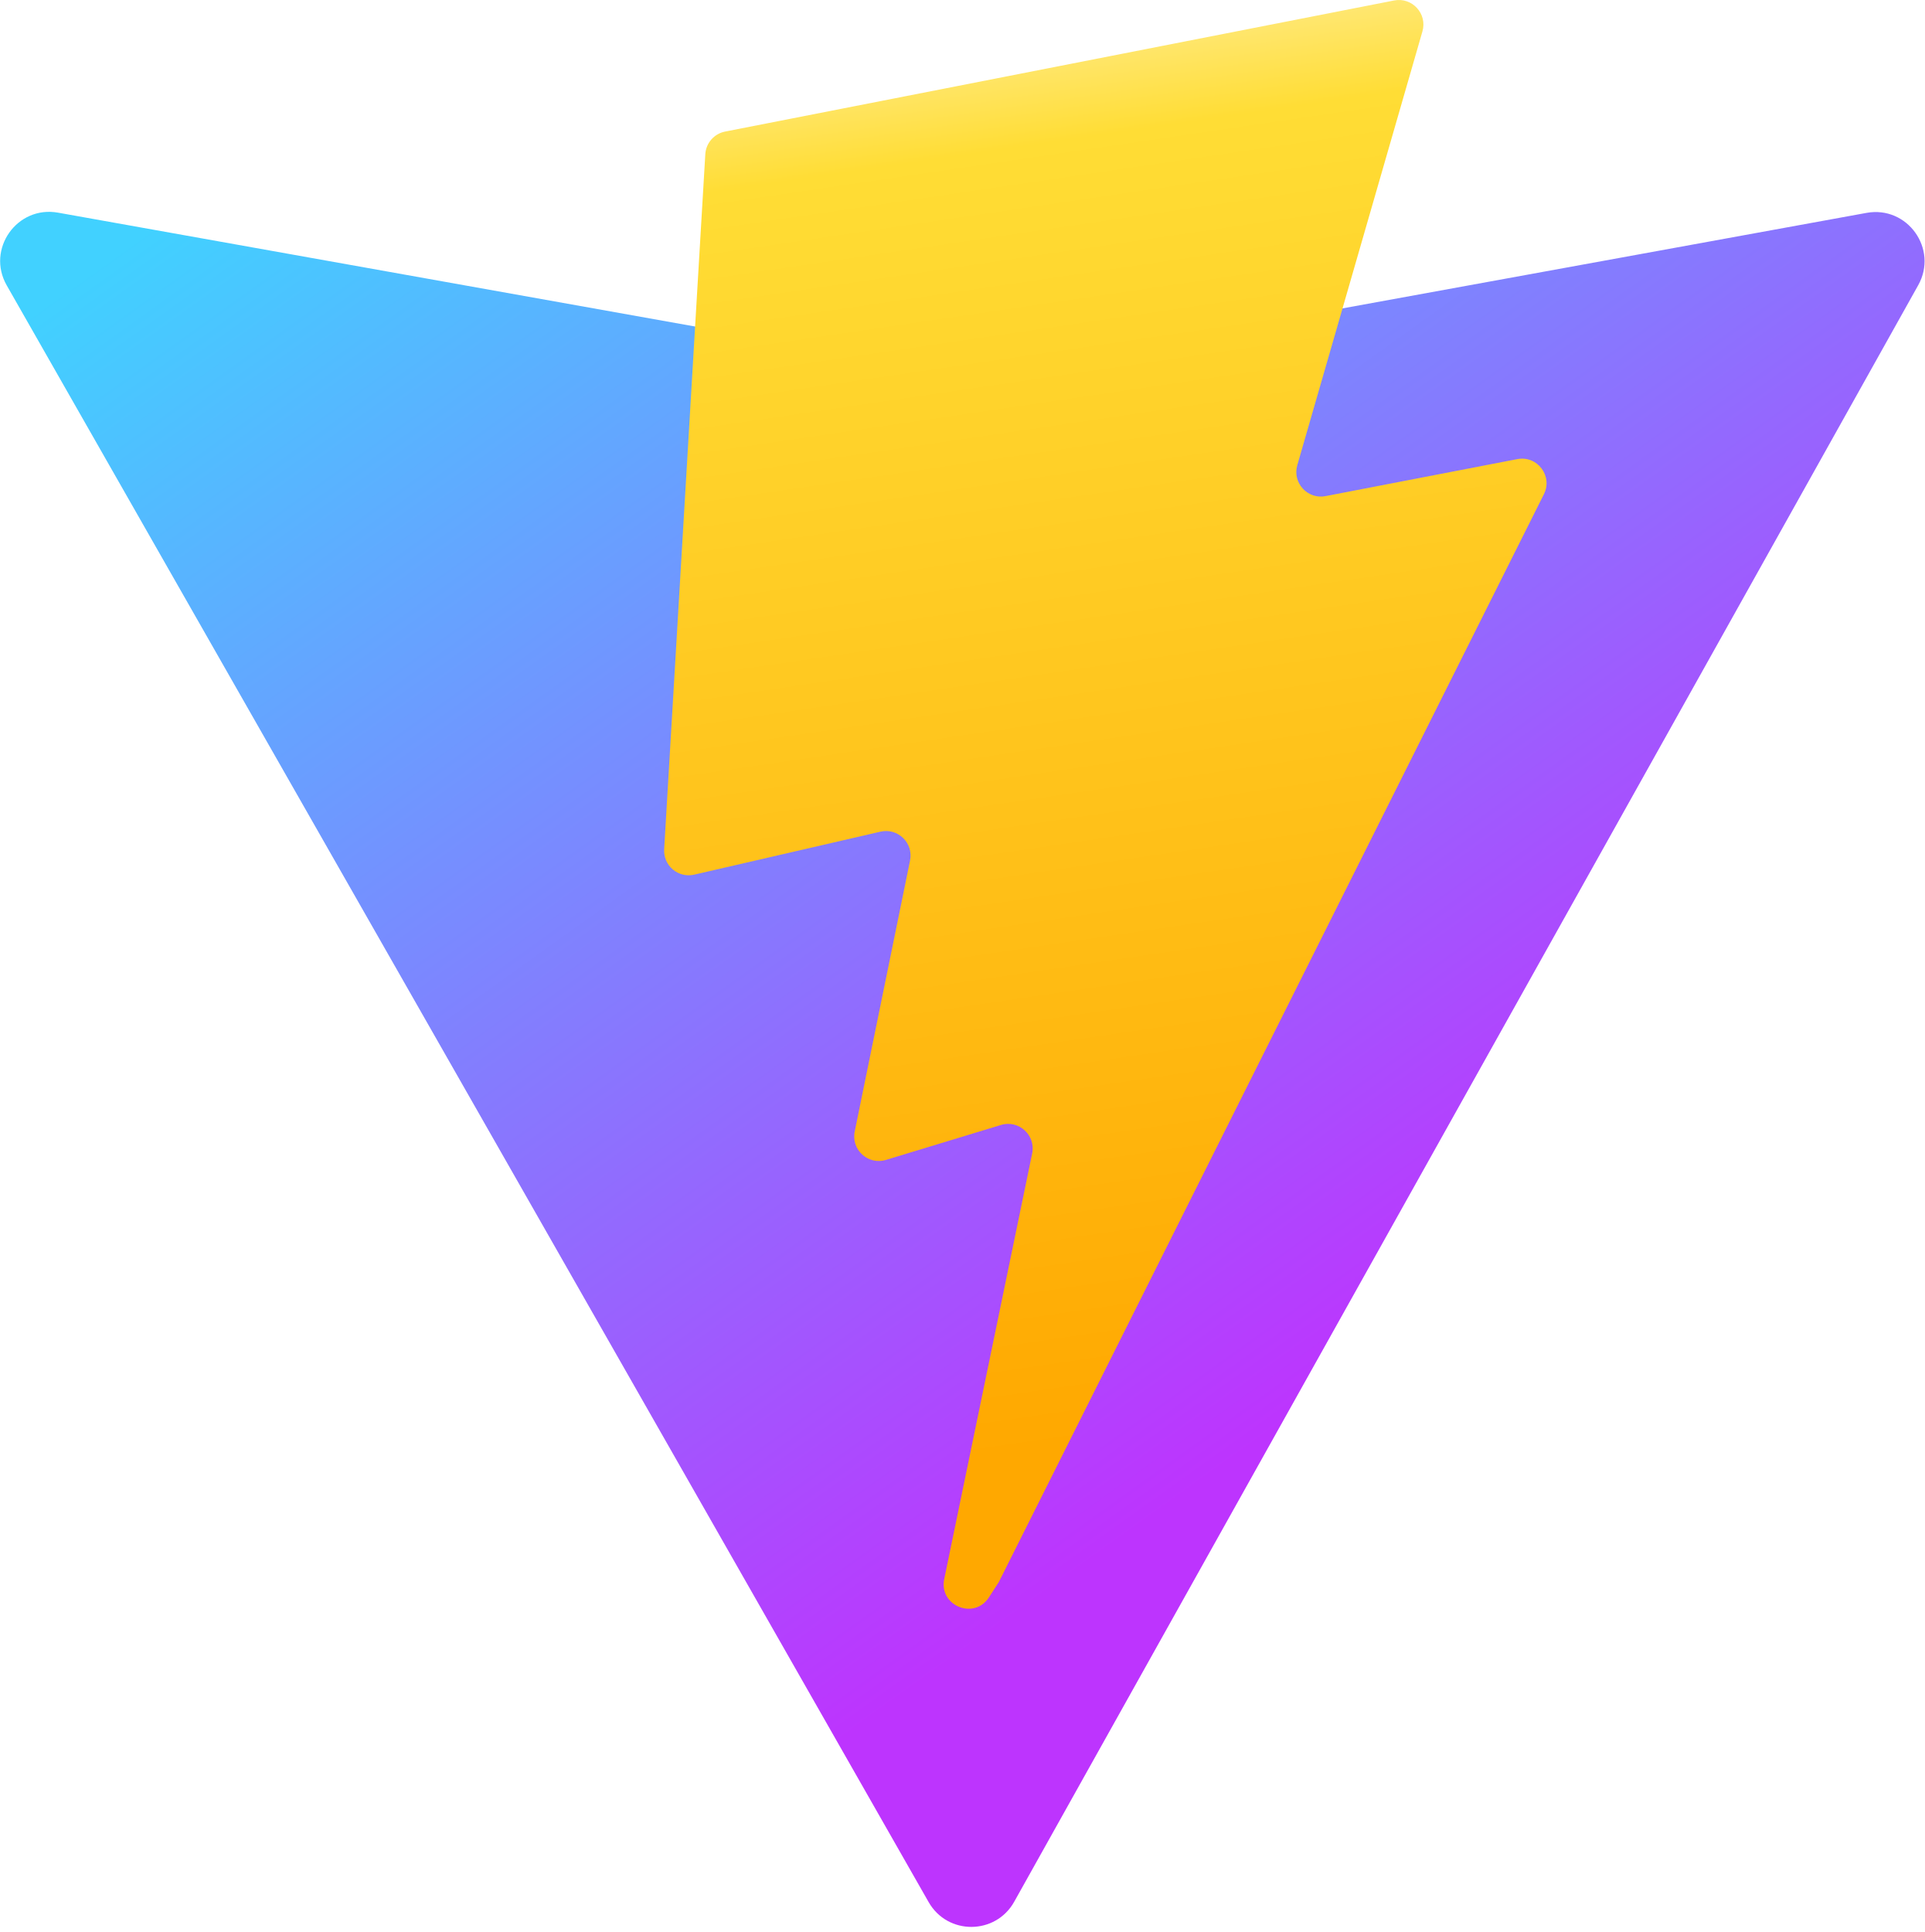
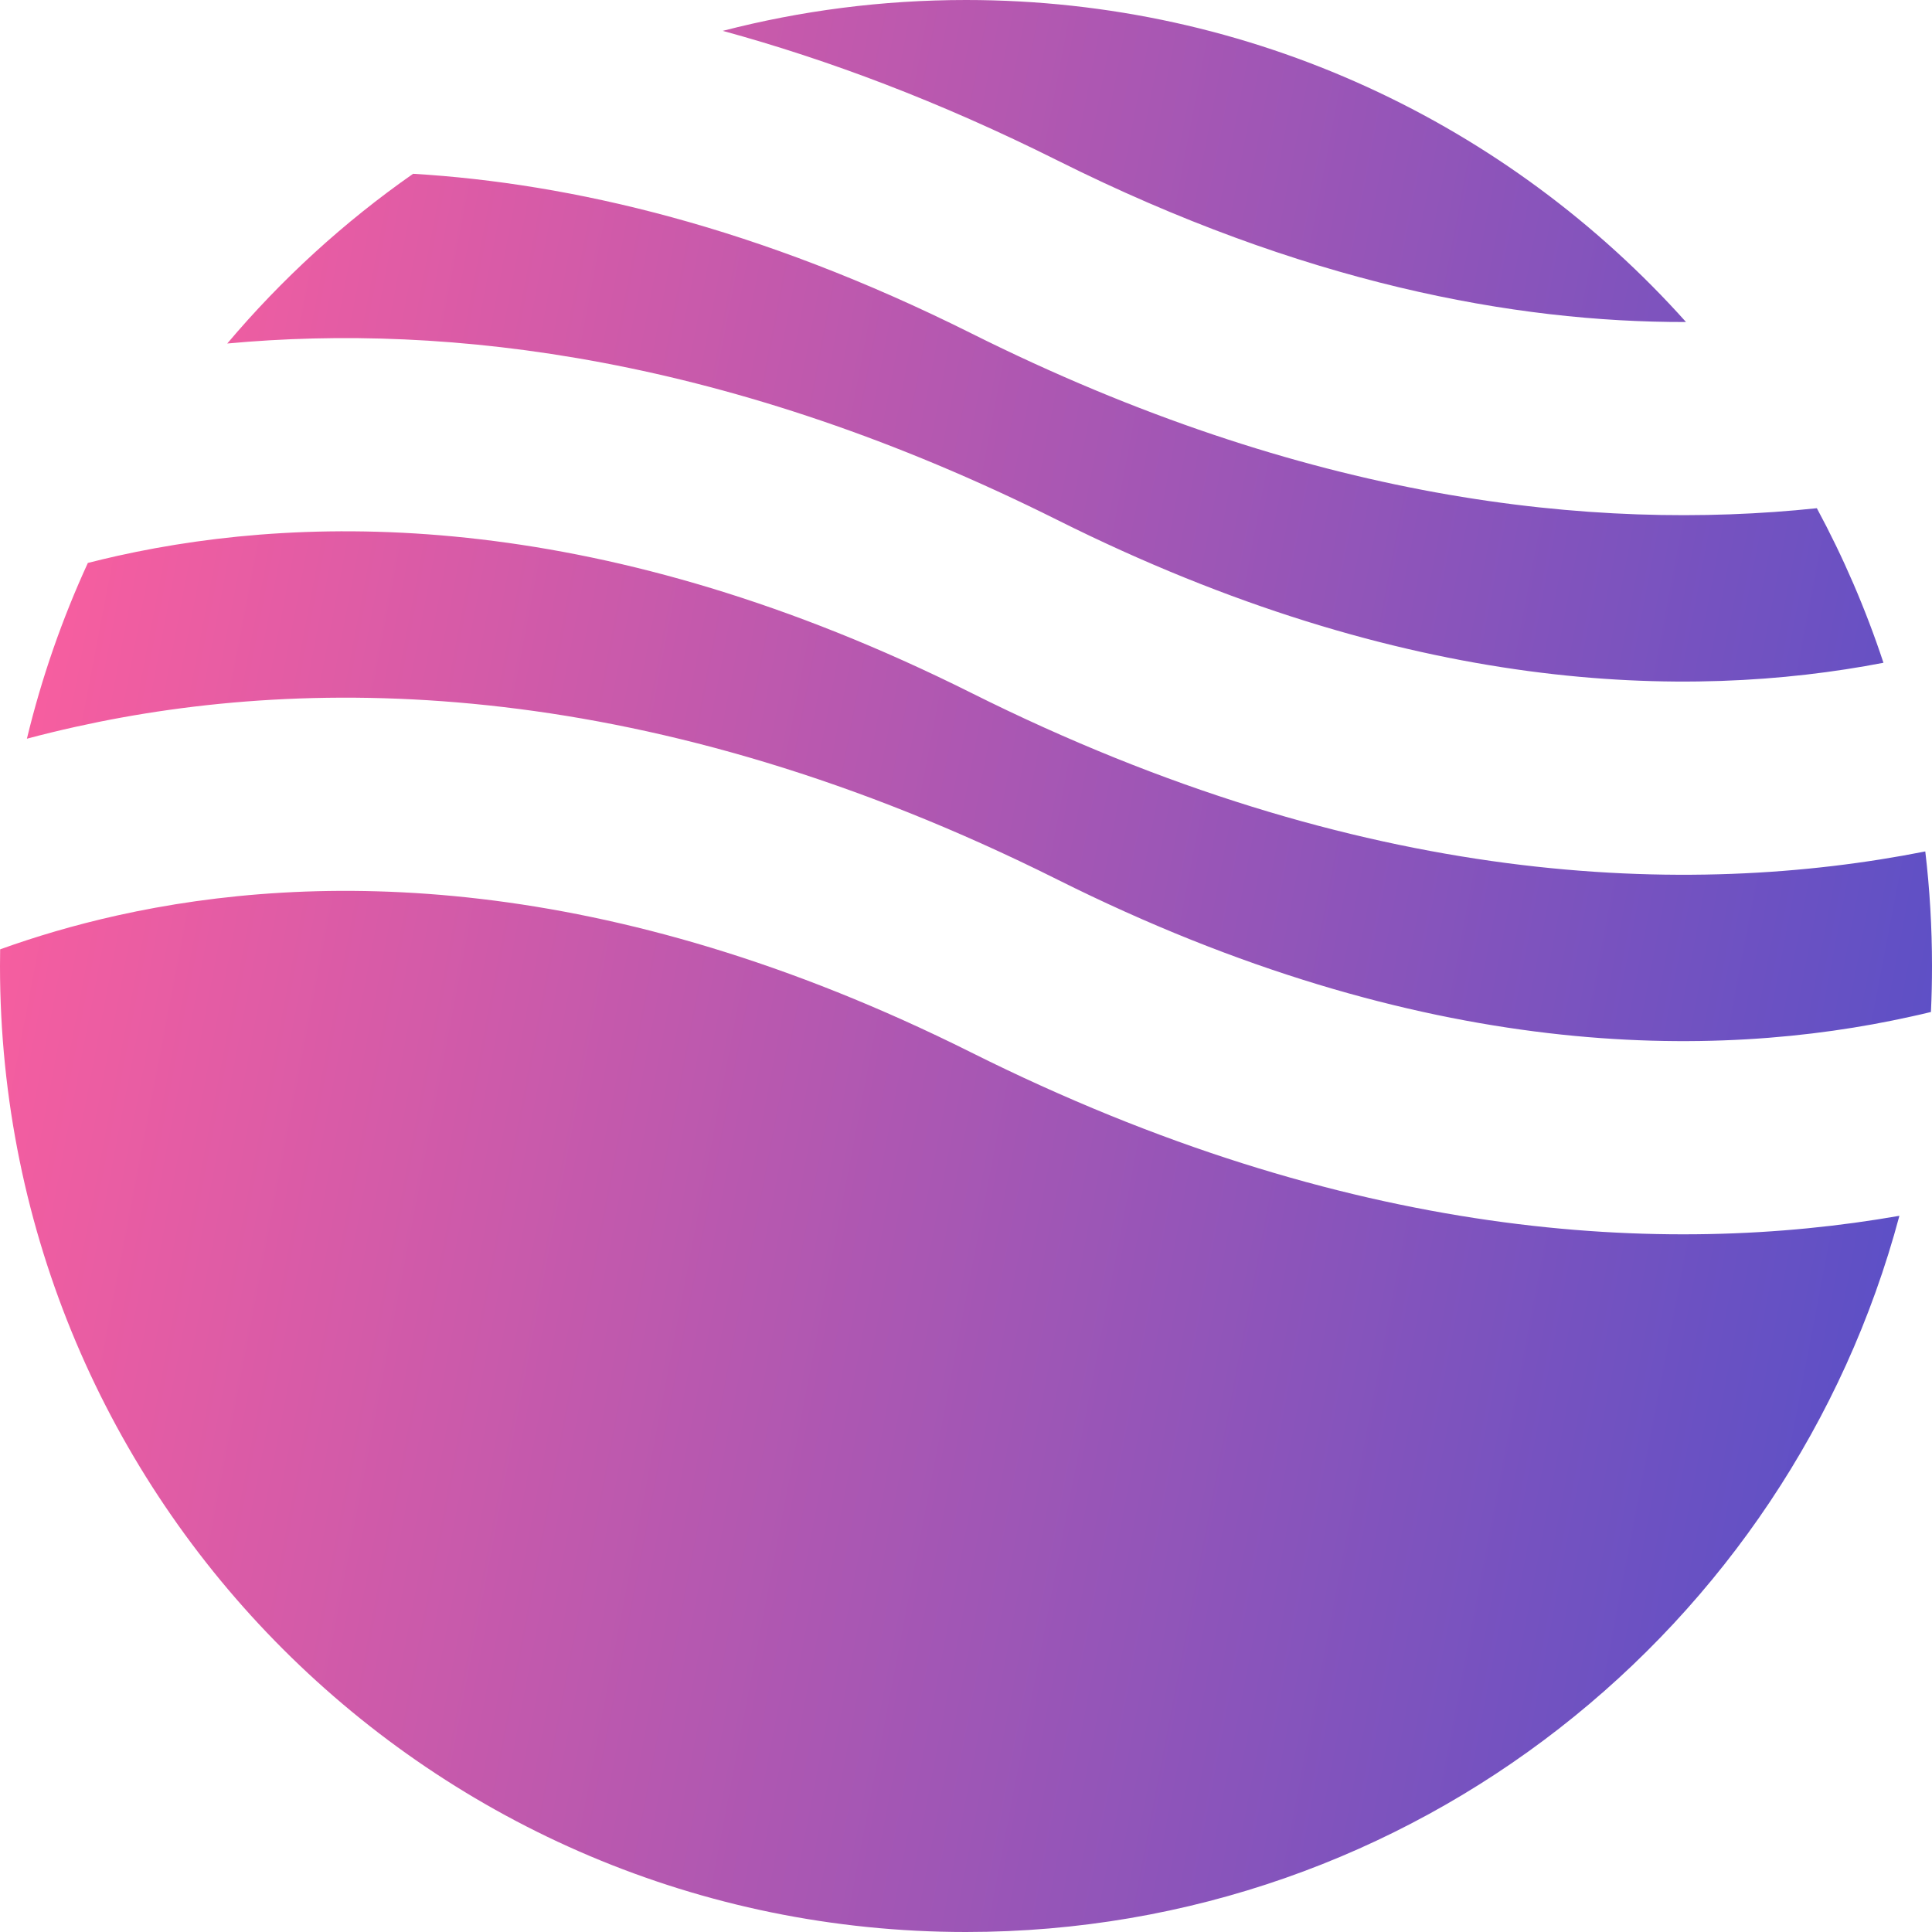
- <svg xmlns="http://www.w3.org/2000/svg" aria-hidden="true" role="img" class="iconify iconify--logos" width="31.88" height="32" preserveAspectRatio="xMidYMid meet" viewBox="0 0 256 257">
+ <svg xmlns="http://www.w3.org/2000/svg" width="40" height="40" viewBox="0 0 40 40" fill="none">
+   <path fill-rule="evenodd" clip-rule="evenodd" d="M8.553 3.598C7.122 4.598 5.828 5.781 4.705 7.112C9.295 6.686 15.125 7.382 21.894 10.767C29.123 14.381 34.944 14.503 38.995 13.722C38.627 12.609 38.164 11.539 37.616 10.522C32.979 11.011 27.034 10.364 20.106 6.9C15.706 4.7 11.828 3.794 8.553 3.598ZM34.907 6.667C31.245 2.575 25.923 0 20 0C18.261 0 16.573 0.222 14.964 0.639C17.143 1.234 19.458 2.104 21.894 3.322C26.967 5.859 31.346 6.675 34.907 6.667ZM39.861 17.628C34.967 18.595 28.209 18.396 20.106 14.344C12.53 10.557 6.5 10.604 2.434 11.508C2.224 11.555 2.019 11.604 1.819 11.655C1.287 12.812 0.862 14.03 0.557 15.294C0.882 15.207 1.219 15.125 1.566 15.048C6.5 13.951 13.47 13.999 21.894 18.211C29.47 21.999 35.5 21.951 39.566 21.047C39.706 21.017 39.843 20.985 39.978 20.952C39.993 20.636 40 20.319 40 20C40 19.198 39.953 18.406 39.861 17.628ZM39.325 25.172C34.478 26.02 27.917 25.694 20.106 21.789C12.53 18.001 6.5 18.049 2.434 18.952C1.531 19.153 0.719 19.397 0.003 19.655C0.001 19.77 0 19.885 0 20C0 31.046 8.954 40 20 40C29.257 40 37.045 33.711 39.325 25.172Z" fill="url(#paint0_linear_602_5)" />
  <defs>
-     <linearGradient id="IconifyId1813088fe1fbc01fb466" x1="-.828%" x2="57.636%" y1="7.652%" y2="78.411%">
-       <stop offset="0%" stop-color="#41D1FF" />
-       <stop offset="100%" stop-color="#BD34FE" />
-     </linearGradient>
-     <linearGradient id="IconifyId1813088fe1fbc01fb467" x1="43.376%" x2="50.316%" y1="2.242%" y2="89.03%">
-       <stop offset="0%" stop-color="#FFEA83" />
-       <stop offset="8.333%" stop-color="#FFDD35" />
-       <stop offset="100%" stop-color="#FFA800" />
+     <linearGradient id="paint0_linear_602_5" x1="36" y1="43.2" x2="-3.733" y2="35.593" gradientUnits="userSpaceOnUse">
+       <stop stop-color="#5D50C6" />
+       <stop offset="1" stop-color="#F85E9F" />
    </linearGradient>
  </defs>
-   <path fill="url(#IconifyId1813088fe1fbc01fb466)" d="M255.153 37.938L134.897 252.976c-2.483 4.44-8.862 4.466-11.382.048L.875 37.958c-2.746-4.814 1.371-10.646 6.827-9.67l120.385 21.517a6.537 6.537 0 0 0 2.322-.004l117.867-21.483c5.438-.991 9.574 4.796 6.877 9.62Z" />
-   <path fill="url(#IconifyId1813088fe1fbc01fb467)" d="M185.432.063L96.44 17.501a3.268 3.268 0 0 0-2.634 3.014l-5.474 92.456a3.268 3.268 0 0 0 3.997 3.378l24.777-5.718c2.318-.535 4.413 1.507 3.936 3.838l-7.361 36.047c-.495 2.426 1.782 4.5 4.151 3.78l15.304-4.649c2.372-.72 4.652 1.36 4.15 3.788l-11.698 56.621c-.732 3.542 3.979 5.473 5.943 2.437l1.313-2.028l72.516-144.72c1.215-2.423-.88-5.186-3.54-4.672l-25.505 4.922c-2.396.462-4.435-1.77-3.759-4.114l16.646-57.705c.677-2.35-1.37-4.583-3.769-4.113Z" />
</svg>
